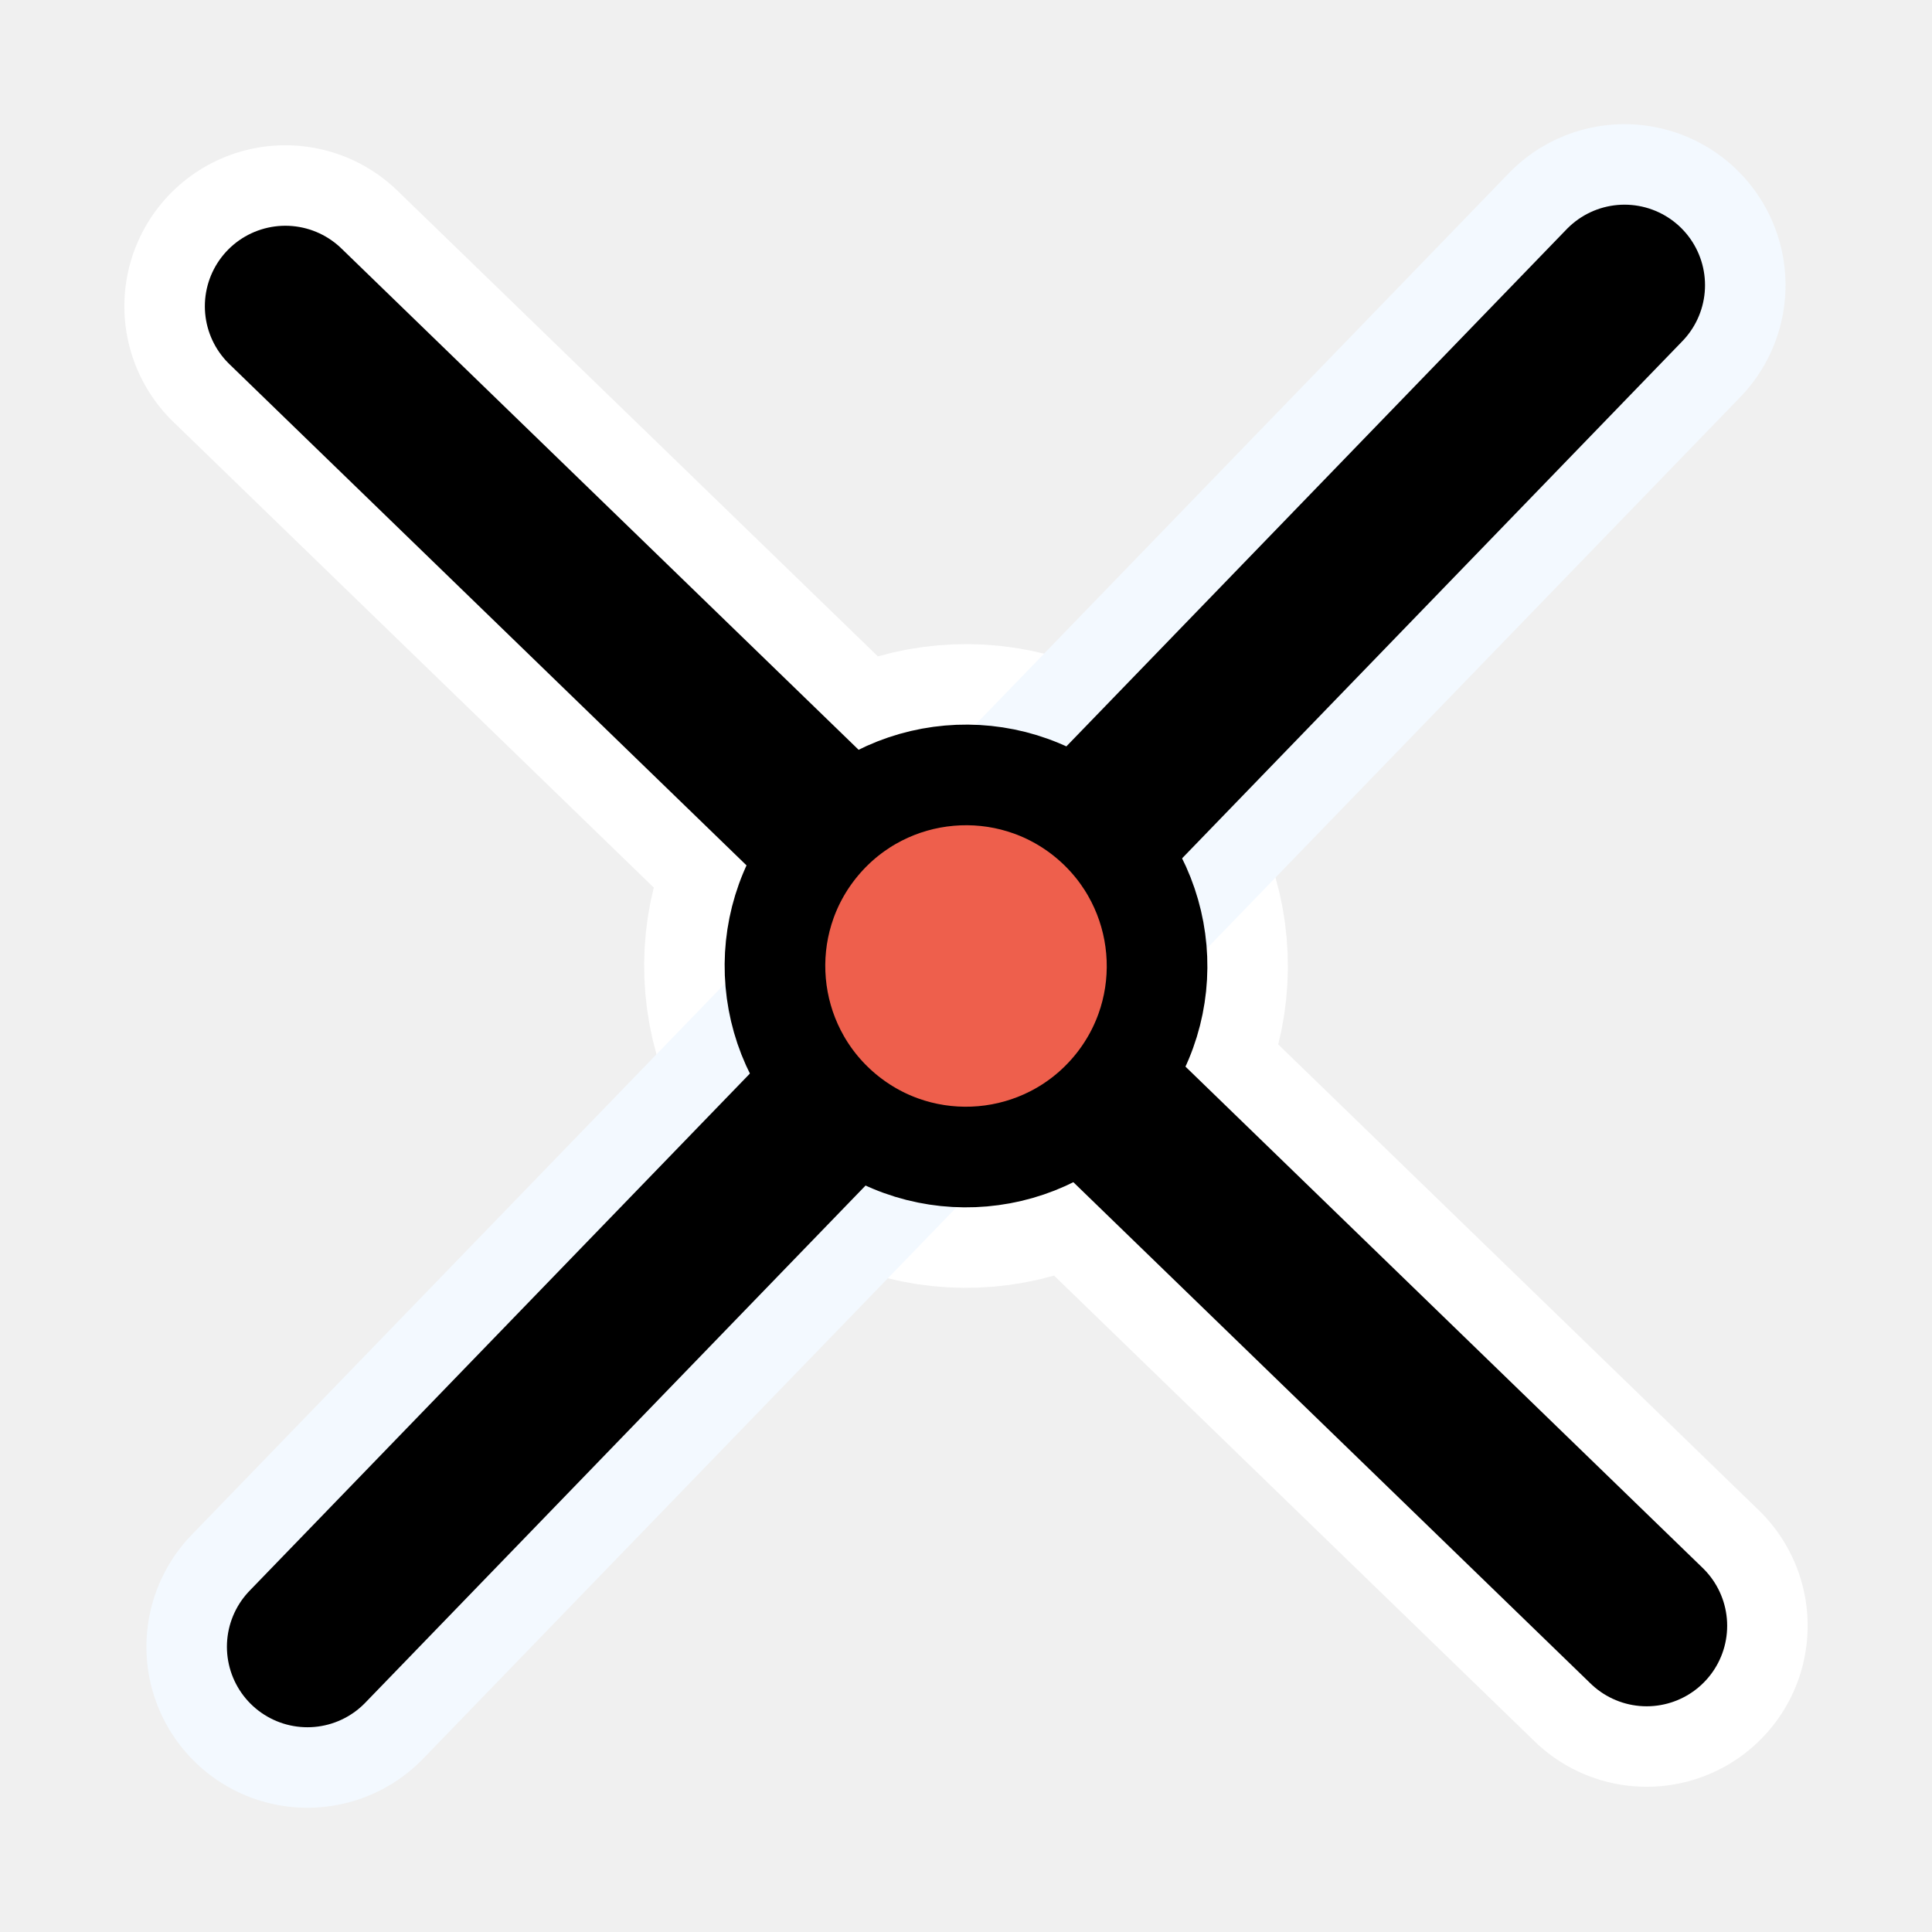
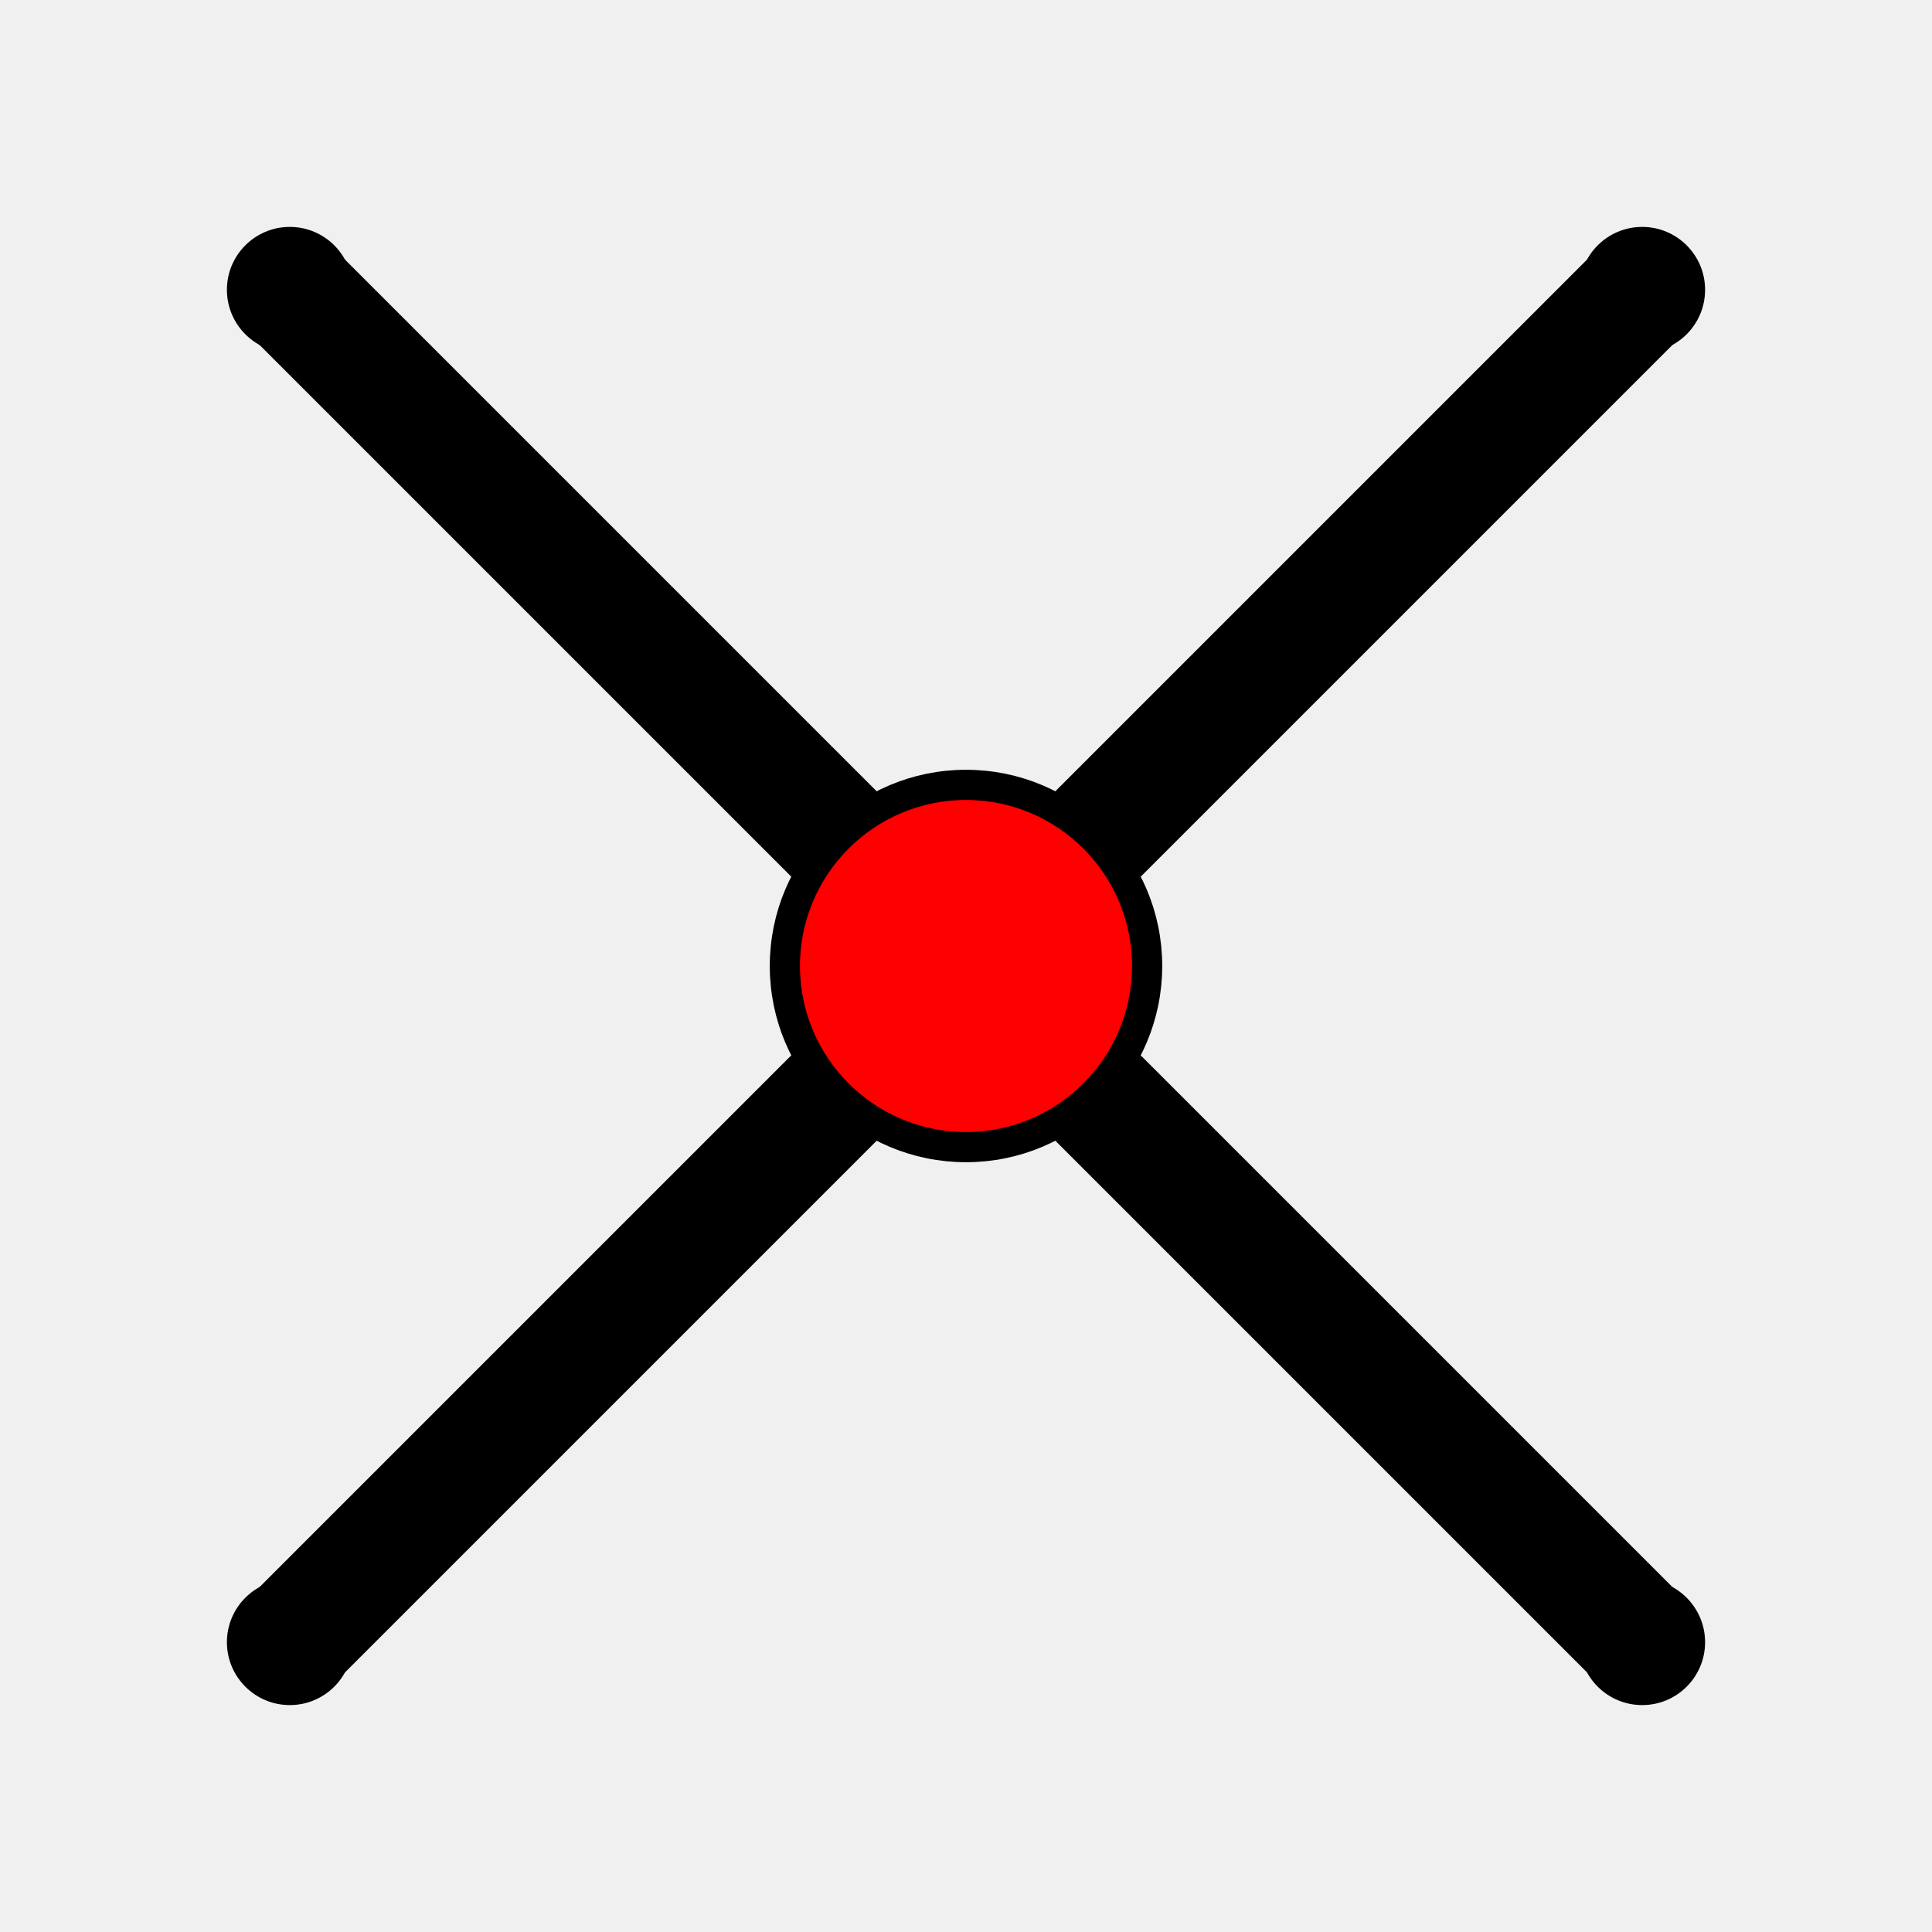
- <svg xmlns="http://www.w3.org/2000/svg" id="svg1" viewBox="0 0 60 60" _SVGFile__filename="oldscale/actions/circle.svg" version="1.0" y="0" x="0" width="64" height="64">
-   <defs id="defs4549" />
-   <path id="path2084" style="color:#000000;display:block;fill:none;stroke:#ffffff;stroke-width:8.125;stroke-linecap:round;stroke-linejoin:round" d="m 34.547,33.814 c -2.106,2.509 -5.852,2.837 -8.361,0.732 -2.509,-2.106 -2.837,-5.852 -0.732,-8.361 2.106,-2.509 5.852,-2.837 8.361,-0.732 2.509,2.106 2.837,5.852 0.732,8.361 z" />
-   <g id="g1327" transform="matrix(1.37164,0.2418572,-0.2418572,1.37164,-3.894467,-18.4062)">
-     <path id="path1318" style="fill:none;stroke:#f3f9ff;stroke-width:7.18;stroke-linecap:round;stroke-linejoin:round" d="M 18.175,47.499 41.825,12.501" />
-     <path id="path1319" style="fill:none;stroke:#000000;stroke-width:3.59;stroke-linecap:round;stroke-linejoin:round" d="M 18.175,47.499 41.825,12.501" />
-   </g>
-   <g id="g1323" transform="matrix(1.238888,0.2184494,-0.2184494,1.238888,-0.6128402,-13.71955)">
-     <path id="path2085" style="fill:none;stroke:#ffffff;stroke-width:7.949;stroke-linecap:round;stroke-linejoin:round" d="M 10.624,16.878 49.376,43.122" />
-     <path id="path1320" style="fill:none;stroke:#000000;stroke-width:3.975;stroke-linecap:round;stroke-linejoin:round" d="M 10.624,16.878 49.376,43.122" />
-   </g>
-   <path id="path2086" style="color:#000000;display:block;fill:#ee5f4c;stroke:#000000;stroke-width:3.125;stroke-linecap:round;stroke-linejoin:round" d="m 34.547,33.814 c -2.106,2.509 -5.852,2.837 -8.361,0.732 -2.509,-2.106 -2.837,-5.852 -0.732,-8.361 2.106,-2.509 5.852,-2.837 8.361,-0.732 2.509,2.106 2.837,5.852 0.732,8.361 z" />
+ <svg xmlns="http://www.w3.org/2000/svg" width="768" height="768" version="1.1">
+   <circle cx="115.2" cy="115.2" r="24" fill="#000000" fill-opacity="1" stroke="#000000" stroke-opacity="1" stroke-width="2" />
+   <circle cx="652.8" cy="652.8" r="24" fill="#000000" fill-opacity="1" stroke="#000000" stroke-opacity="1" stroke-width="2" />
+   <circle cx="652.8" cy="115.2" r="24" fill="#000000" fill-opacity="1" stroke="#000000" stroke-opacity="1" stroke-width="2" />
+   <circle cx="115.2" cy="652.8" r="24" fill="#000000" fill-opacity="1" stroke="#000000" stroke-opacity="1" stroke-width="2" />
+   <path d=" M 115.2 652.8L 384 384" fill="#ffff00" fill-opacity="0.5" stroke="#000000" stroke-opacity="1" stroke-width="48" />
+   <path d=" M 384 384L 652.8 115.2" fill="#ffff00" fill-opacity="0.5" stroke="#000000" stroke-opacity="1" stroke-width="48" />
+   <path d=" M 115.2 115.2L 384 384" fill="#ffff00" fill-opacity="0.5" stroke="#000000" stroke-opacity="1" stroke-width="48" />
+   <path d=" M 384 384L 652.8 652.8" fill="#ffff00" fill-opacity="0.5" stroke="#000000" stroke-opacity="1" stroke-width="48" />
+   <circle cx="384" cy="384" r="72" fill="#ff0000" fill-opacity="1" stroke="#000000" stroke-opacity="1" stroke-width="12" />
</svg>
